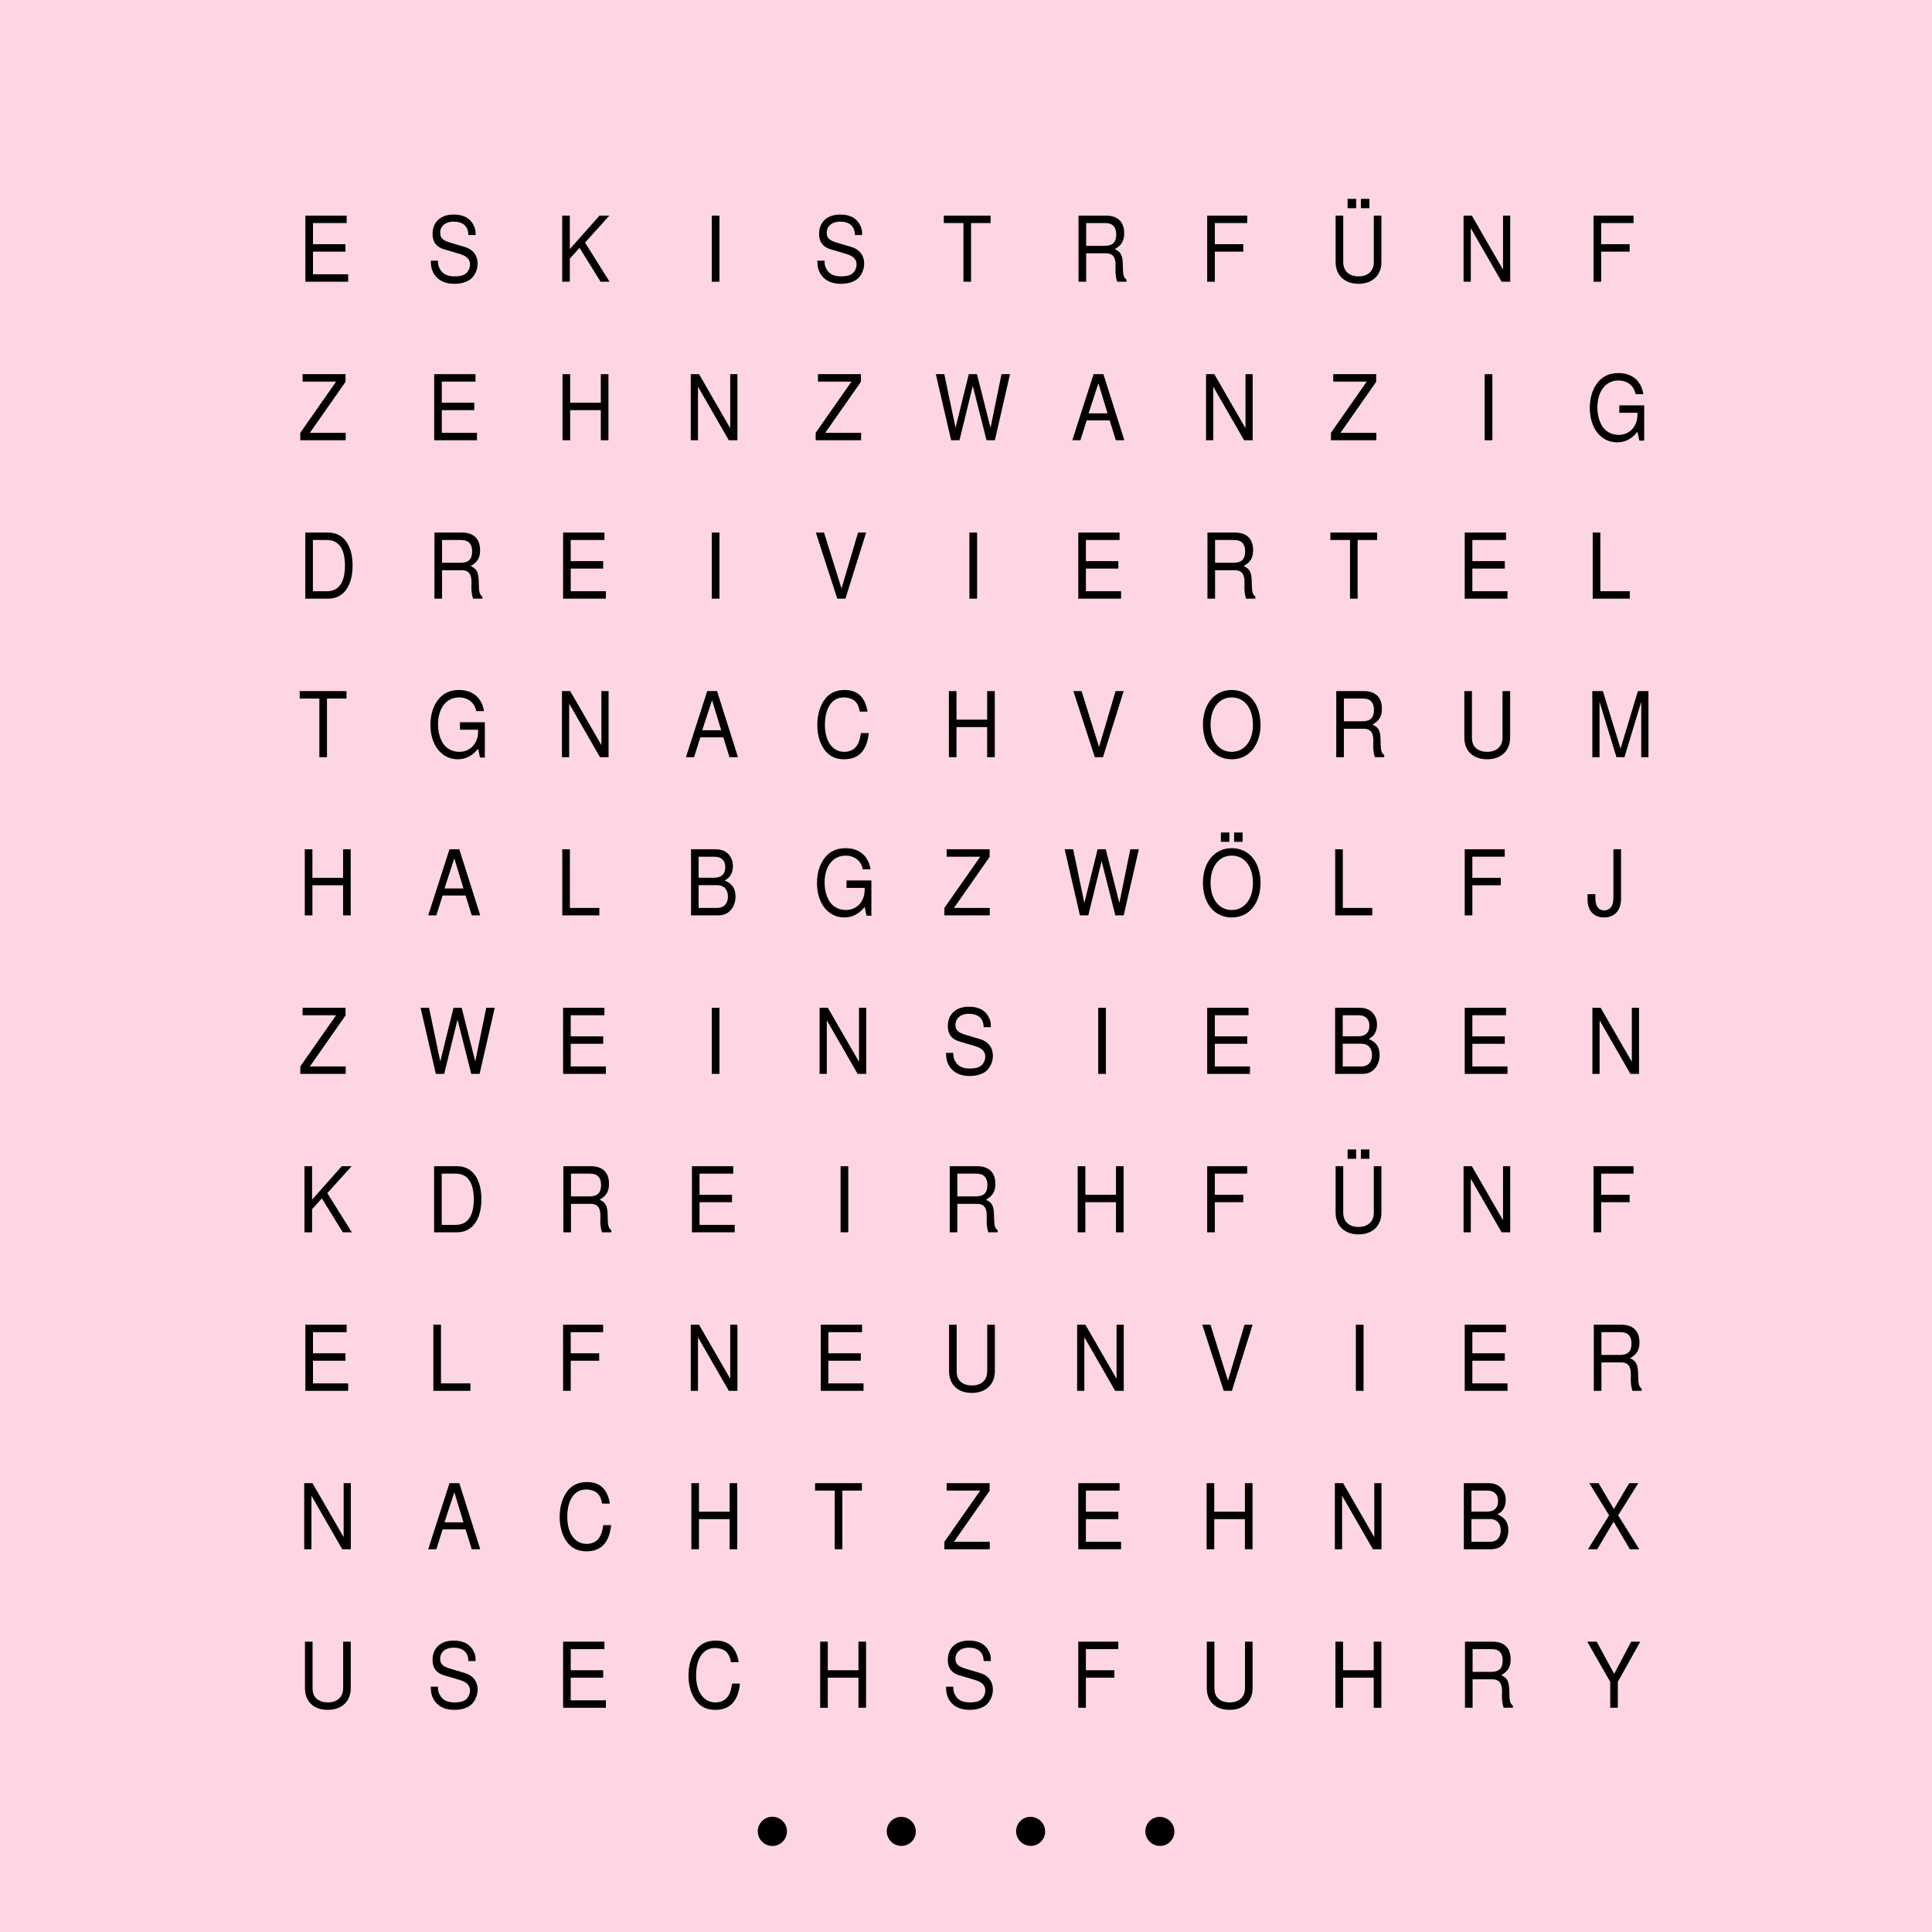
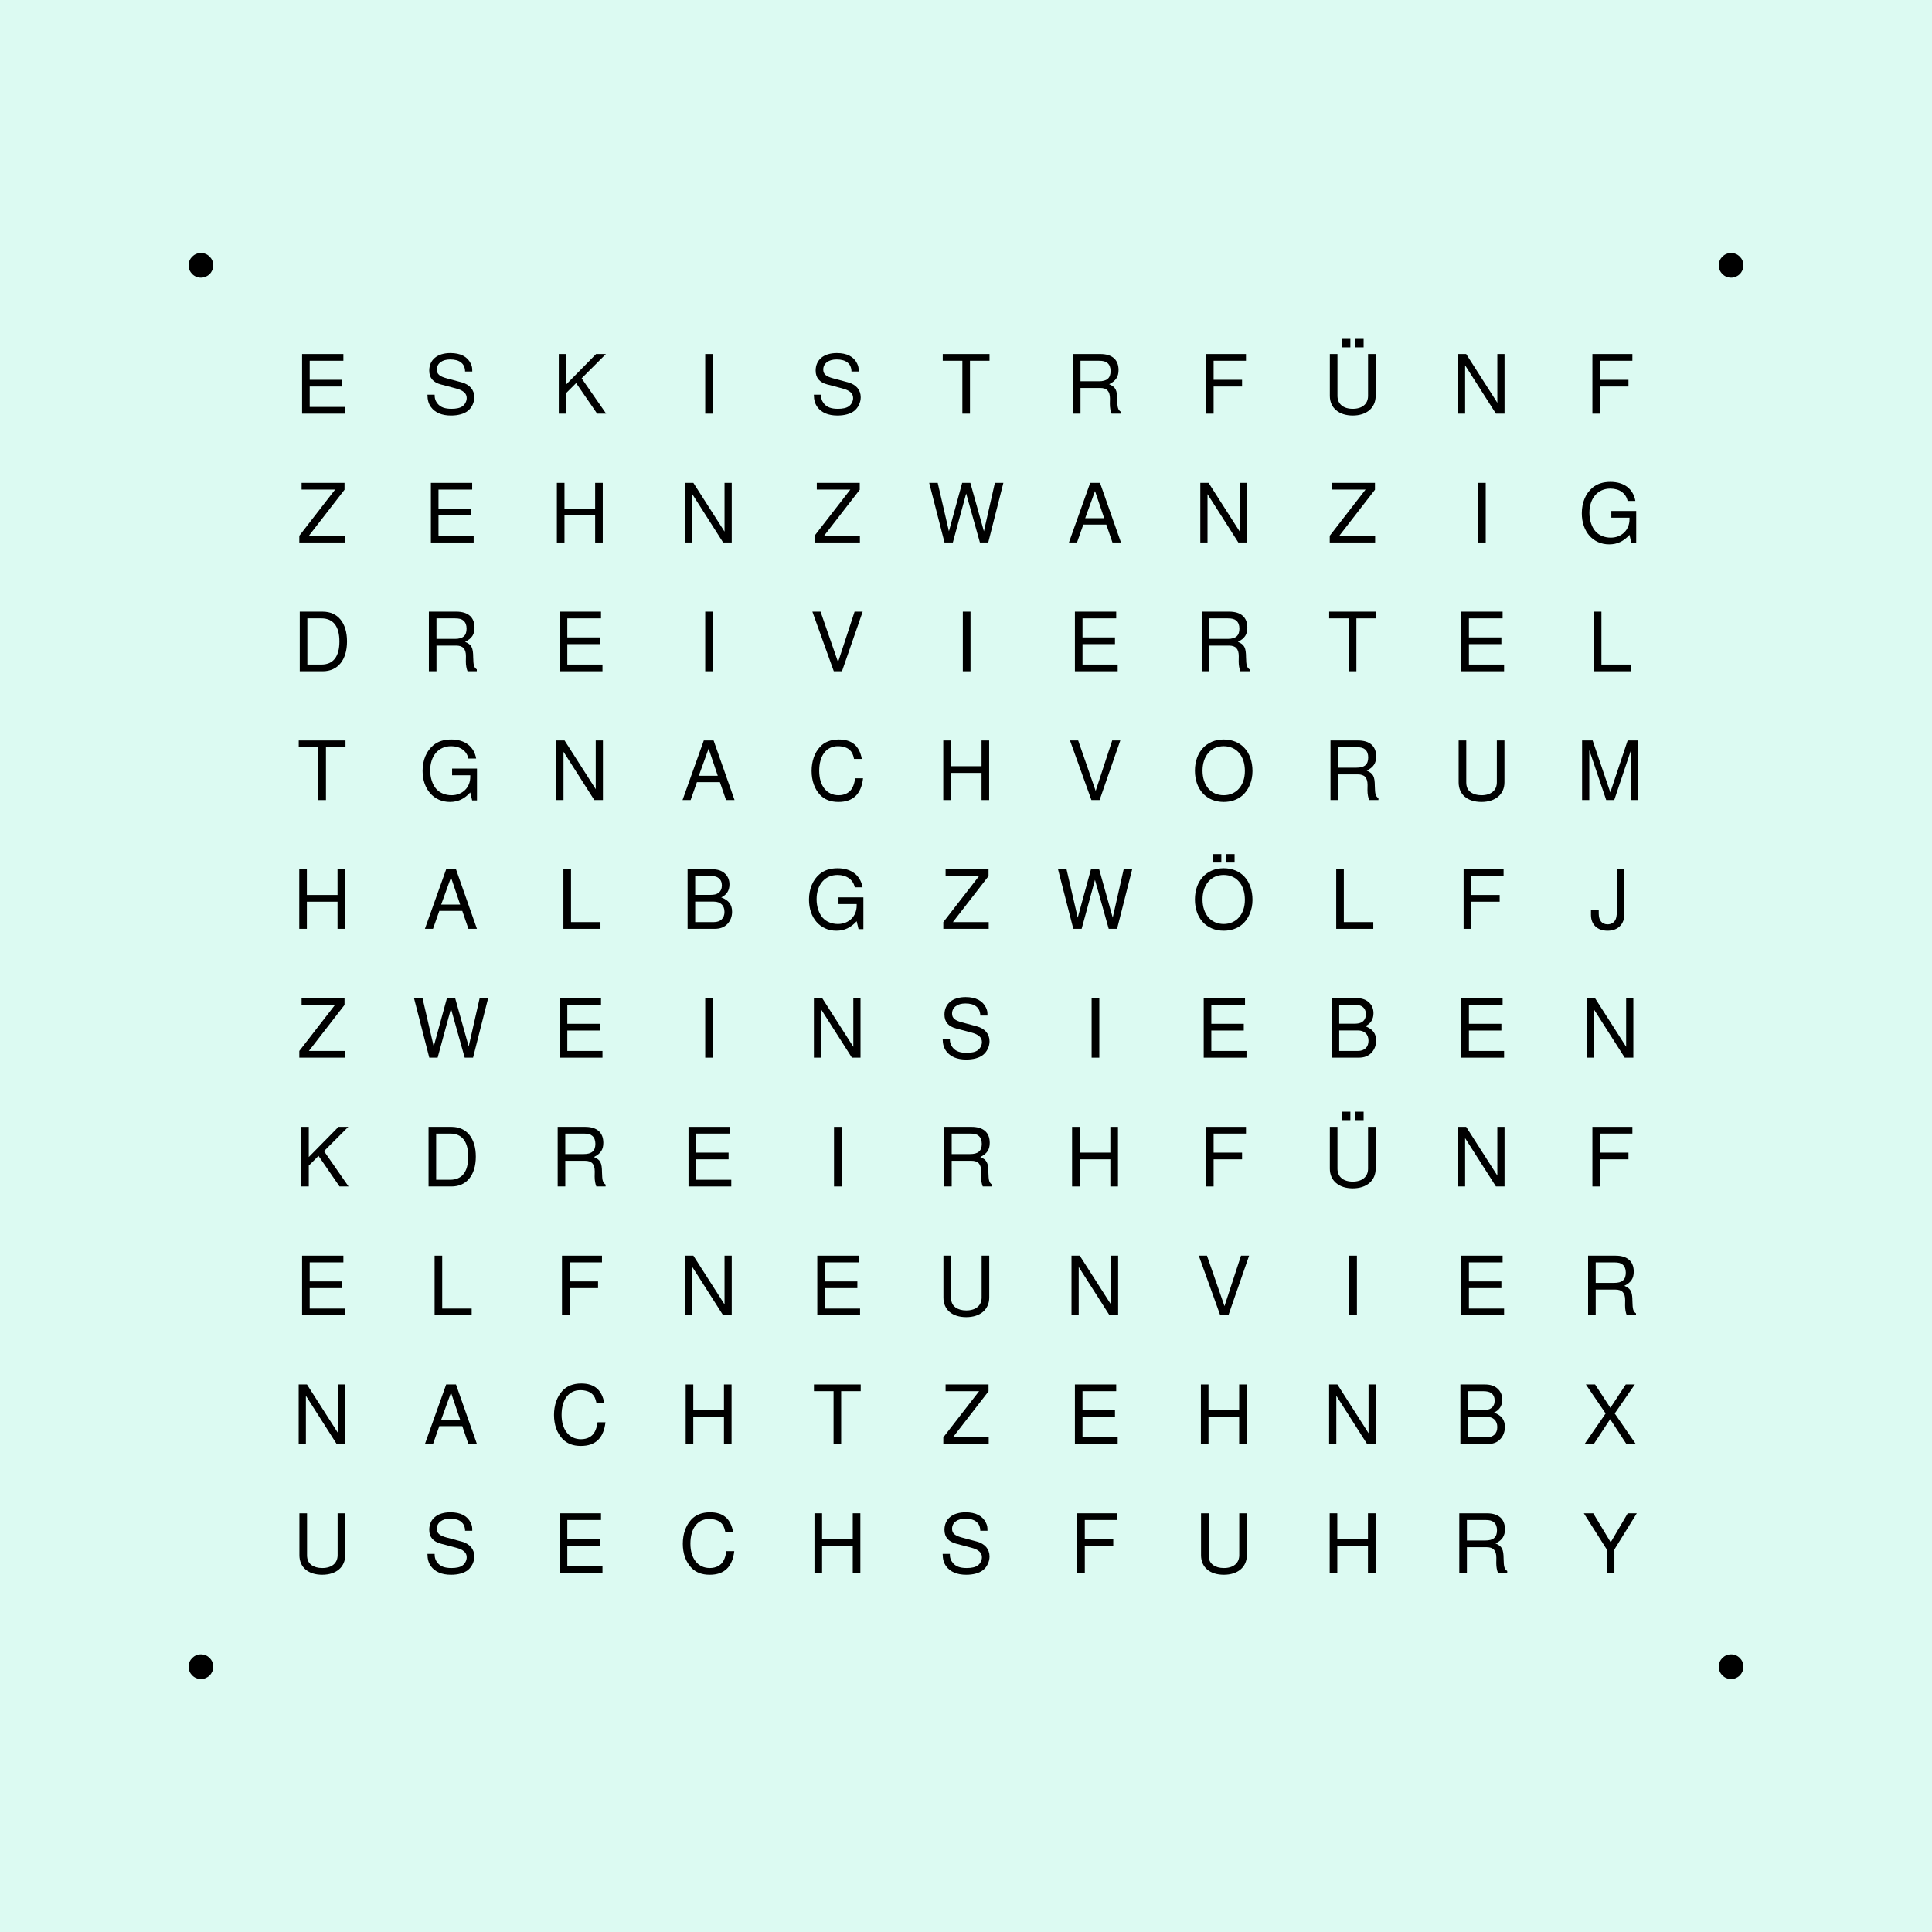
- <svg xmlns="http://www.w3.org/2000/svg" version="1.1" id="svg918" x="0px" y="0px" viewBox="0 0 1417.3 1417.3" style="enable-background:new 0 0 1417.3 1417.3;" xml:space="preserve">
+ <svg xmlns="http://www.w3.org/2000/svg" version="1.1" width="500mm" height="500mm" viewBox="0 0 1417.3 1417.3">
  <style type="text/css">
- 	.st0{fill:#F70055;fill-opacity:0.165;}
- 	.st1{font-family:'Helvetica';}
- 	.st2{font-size:66.499px;}
- 	.st3{display:none;}
- 	.st4{display:inline;fill:none;stroke:#FF0000;stroke-width:0.1;stroke-miterlimit:10;}
- 	.st5{display:inline;opacity:0.99;fill:none;stroke:#FF0000;stroke-width:0.1;stroke-miterlimit:10;}
+ 	.background{fill:#2FE5B3;fill-opacity:0.165;}
+ 	.letter{font-family:'Helvetica';font-size:60.0px;text-anchor:middle;}
+ 	.guide{fill:none;stroke:#FF0000;stroke-width:0.283;}
</style>
-   <g id="g916" transform="translate(0,-861.732)">
-     <path id="path2" class="st0" d="M0,861.7h1417.3V2279H0V861.7z" />
-     <circle id="circle6" cx="566.6" cy="2205.2" r="10.7" />
-     <ellipse id="circle6_1_" transform="matrix(0.7071 -0.7071 0.7071 0.7071 -1365.651 1113.474)" cx="661.2" cy="2205.2" rx="10.6" ry="10.7" />
-     <ellipse id="circle6_2_" transform="matrix(0.7071 -0.7071 0.7071 0.7071 -1337.871 1180.542)" cx="756.1" cy="2205.2" rx="10.6" ry="10.7" />
-     <ellipse id="circle6_3_" transform="matrix(0.7071 -0.7071 0.7071 0.7071 -1310.09 1247.61)" cx="850.9" cy="2205.2" rx="10.6" ry="10.7" />
-     <text transform="matrix(0.9023 0 0 1 218.6182 1068.402)" class="st1 st2">E</text>
-     <text transform="matrix(0.9023 0 0 1 313.1182 1068.402)" class="st1 st2">S</text>
-     <text transform="matrix(0.9023 0 0 1 407.6934 1068.402)" class="st1 st2">K</text>
-     <text transform="matrix(0.9023 0 0 1 516.1436 1068.402)" class="st1 st2">I</text>
-     <text transform="matrix(0.9023 0 0 1 596.6934 1068.402)" class="st1 st2">S</text>
-     <text transform="matrix(0.9023 0 0 1 691.1182 1068.402)" class="st1 st2">T</text>
-     <text transform="matrix(0.9023 0 0 1 785.6182 1068.402)" class="st1 st2">R</text>
-     <text transform="matrix(0.9023 0 0 1 880.1934 1068.402)" class="st1 st2">F</text>
-     <text transform="matrix(0.9023 0 0 1 974.6934 1068.402)" class="st1 st2">Ü</text>
-     <text transform="matrix(0.9023 0 0 1 1069.118 1068.402)" class="st1 st2">N</text>
-     <text transform="matrix(0.9023 0 0 1 1163.618 1068.402)" class="st1 st2">F</text>
-     <text transform="matrix(0.9023 0 0 1 218.6182 1184.695)" class="st1 st2">Z</text>
-     <text transform="matrix(0.9023 0 0 1 313.1182 1184.695)" class="st1 st2">E</text>
-     <text transform="matrix(0.9023 0 0 1 407.6934 1184.695)" class="st1 st2">H</text>
-     <text transform="matrix(0.9023 0 0 1 502.1934 1184.695)" class="st1 st2">N</text>
-     <text transform="matrix(0.9023 0 0 1 596.6934 1184.695)" class="st1 st2">Z</text>
-     <text transform="matrix(0.9023 0 0 1 685.1934 1184.695)" class="st1 st2">W</text>
-     <text transform="matrix(0.9023 0 0 1 785.6182 1184.695)" class="st1 st2">A</text>
-     <text transform="matrix(0.9023 0 0 1 880.1934 1184.695)" class="st1 st2">N</text>
-     <text transform="matrix(0.9023 0 0 1 974.6934 1184.695)" class="st1 st2">Z</text>
-     <text transform="matrix(0.9023 0 0 1 1083.144 1184.695)" class="st1 st2">I</text>
-     <text transform="matrix(0.9023 0 0 1 1163.618 1184.695)" class="st1 st2">G</text>
-     <text transform="matrix(0.9023 0 0 1 218.6182 1300.904)" class="st1 st2">D</text>
-     <text transform="matrix(0.9023 0 0 1 313.1182 1300.904)" class="st1 st2">R</text>
-     <text transform="matrix(0.9023 0 0 1 407.6934 1300.904)" class="st1 st2">E</text>
-     <text transform="matrix(0.9023 0 0 1 516.1436 1300.904)" class="st1 st2">I</text>
-     <text transform="matrix(0.9023 0 0 1 596.6934 1300.904)" class="st1 st2">V</text>
-     <text transform="matrix(0.9023 0 0 1 705.1436 1300.904)" class="st1 st2">I</text>
-     <text transform="matrix(0.9023 0 0 1 785.6182 1300.904)" class="st1 st2">E</text>
-     <text transform="matrix(0.9023 0 0 1 880.1934 1300.904)" class="st1 st2">R</text>
-     <text transform="matrix(0.9023 0 0 1 974.6934 1300.904)" class="st1 st2">T</text>
-     <text transform="matrix(0.9023 0 0 1 1069.118 1300.904)" class="st1 st2">E</text>
-     <text transform="matrix(0.9023 0 0 1 1163.618 1300.904)" class="st1 st2">L</text>
-     <text transform="matrix(0.9023 0 0 1 218.6182 1417.195)" class="st1 st2">T</text>
-     <text transform="matrix(0.9023 0 0 1 313.1182 1417.195)" class="st1 st2">G</text>
-     <text transform="matrix(0.9023 0 0 1 407.6934 1417.195)" class="st1 st2">N</text>
-     <text transform="matrix(0.9023 0 0 1 502.1934 1417.195)" class="st1 st2">A</text>
-     <text transform="matrix(0.9023 0 0 1 596.6934 1417.195)" class="st1 st2">C</text>
-     <text transform="matrix(0.9023 0 0 1 691.1182 1417.195)" class="st1 st2">H</text>
-     <text transform="matrix(0.9023 0 0 1 785.6182 1417.195)" class="st1 st2">V</text>
-     <text transform="matrix(0.9023 0 0 1 880.1934 1417.195)" class="st1 st2">O</text>
-     <text transform="matrix(0.9023 0 0 1 974.6934 1417.195)" class="st1 st2">R</text>
-     <text transform="matrix(0.9023 0 0 1 1069.118 1417.195)" class="st1 st2">U</text>
-     <text transform="matrix(0.9023 0 0 1 1163.618 1417.195)" class="st1 st2">M</text>
-     <text transform="matrix(0.9023 0 0 1 218.6182 1533.238)" class="st1 st2">H</text>
-     <text transform="matrix(0.9023 0 0 1 313.1182 1533.238)" class="st1 st2">A</text>
-     <text transform="matrix(0.9023 0 0 1 407.6934 1533.238)" class="st1 st2">L</text>
-     <text transform="matrix(0.9023 0 0 1 502.1934 1533.238)" class="st1 st2">B</text>
-     <text transform="matrix(0.9023 0 0 1 596.6934 1533.238)" class="st1 st2">G</text>
-     <text transform="matrix(0.9023 0 0 1 691.1182 1533.238)" class="st1 st2">Z</text>
-     <text transform="matrix(0.9023 0 0 1 779.6934 1533.238)" class="st1 st2">W</text>
-     <text transform="matrix(0.9023 0 0 1 880.1934 1533.238)" class="st1 st2">Ö</text>
-     <text transform="matrix(0.9023 0 0 1 974.6934 1533.238)" class="st1 st2">L</text>
-     <text transform="matrix(0.9023 0 0 1 1069.118 1533.238)" class="st1 st2">F</text>
-     <text transform="matrix(0.9023 0 0 1 1163.618 1533.238)" class="st1 st2">J</text>
-     <text transform="matrix(0.9023 0 0 1 218.6182 1649.529)" class="st1 st2">Z</text>
-     <text transform="matrix(0.9023 0 0 1 307.1934 1649.529)" class="st1 st2">W</text>
-     <text transform="matrix(0.9023 0 0 1 407.6934 1649.529)" class="st1 st2">E</text>
-     <text transform="matrix(0.9023 0 0 1 516.1436 1649.529)" class="st1 st2">I</text>
-     <text transform="matrix(0.9023 0 0 1 596.6934 1649.529)" class="st1 st2">N</text>
-     <text transform="matrix(0.9023 0 0 1 691.1182 1649.529)" class="st1 st2">S</text>
-     <text transform="matrix(0.9023 0 0 1 799.6436 1649.529)" class="st1 st2">I</text>
-     <text transform="matrix(0.9023 0 0 1 880.1934 1649.529)" class="st1 st2">E</text>
-     <text transform="matrix(0.9023 0 0 1 974.6934 1649.529)" class="st1 st2">B</text>
-     <text transform="matrix(0.9023 0 0 1 1069.118 1649.529)" class="st1 st2">E</text>
-     <text transform="matrix(0.9023 0 0 1 1163.618 1649.529)" class="st1 st2">N</text>
-     <text transform="matrix(0.9023 0 0 1 218.6182 1765.738)" class="st1 st2">K</text>
-     <text transform="matrix(0.9023 0 0 1 313.1182 1765.738)" class="st1 st2">D</text>
-     <text transform="matrix(0.9023 0 0 1 407.6934 1765.738)" class="st1 st2">R</text>
-     <text transform="matrix(0.9023 0 0 1 502.1934 1765.738)" class="st1 st2">E</text>
-     <text transform="matrix(0.9023 0 0 1 610.6436 1765.738)" class="st1 st2">I</text>
-     <text transform="matrix(0.9023 0 0 1 691.1182 1765.738)" class="st1 st2">R</text>
-     <text transform="matrix(0.9023 0 0 1 785.6182 1765.738)" class="st1 st2">H</text>
-     <text transform="matrix(0.9023 0 0 1 880.1934 1765.738)" class="st1 st2">F</text>
-     <text transform="matrix(0.9023 0 0 1 974.6934 1765.738)" class="st1 st2">Ü</text>
-     <text transform="matrix(0.9023 0 0 1 1069.118 1765.738)" class="st1 st2">N</text>
-     <text transform="matrix(0.9023 0 0 1 1163.618 1765.738)" class="st1 st2">F</text>
-     <text transform="matrix(0.9023 0 0 1 218.6182 1882.031)" class="st1 st2">E</text>
-     <text transform="matrix(0.9023 0 0 1 313.1182 1882.031)" class="st1 st2">L</text>
-     <text transform="matrix(0.9023 0 0 1 407.6934 1882.031)" class="st1 st2">F</text>
-     <text transform="matrix(0.9023 0 0 1 502.1934 1882.031)" class="st1 st2">N</text>
-     <text transform="matrix(0.9023 0 0 1 596.6934 1882.031)" class="st1 st2">E</text>
-     <text transform="matrix(0.9023 0 0 1 691.1182 1882.031)" class="st1 st2">U</text>
-     <text transform="matrix(0.9023 0 0 1 785.6182 1882.031)" class="st1 st2">N</text>
-     <text transform="matrix(0.9023 0 0 1 880.1934 1882.031)" class="st1 st2">V</text>
-     <text transform="matrix(0.9023 0 0 1 988.6436 1882.031)" class="st1 st2">I</text>
-     <text transform="matrix(0.9023 0 0 1 1069.118 1882.031)" class="st1 st2">E</text>
-     <text transform="matrix(0.9023 0 0 1 1163.618 1882.031)" class="st1 st2">R</text>
-     <text transform="matrix(0.9023 0 0 1 218.6182 1998.24)" class="st1 st2">N</text>
-     <text transform="matrix(0.9023 0 0 1 313.1182 1998.24)" class="st1 st2">A</text>
-     <text transform="matrix(0.9023 0 0 1 407.6934 1998.24)" class="st1 st2">C</text>
-     <text transform="matrix(0.9023 0 0 1 502.1934 1998.24)" class="st1 st2">H</text>
-     <text transform="matrix(0.9023 0 0 1 596.6934 1998.24)" class="st1 st2">T</text>
-     <text transform="matrix(0.9023 0 0 1 691.1182 1998.24)" class="st1 st2">Z</text>
-     <text transform="matrix(0.9023 0 0 1 785.6182 1998.24)" class="st1 st2">E</text>
-     <text transform="matrix(0.9023 0 0 1 880.1934 1998.24)" class="st1 st2">H</text>
-     <text transform="matrix(0.9023 0 0 1 974.6934 1998.24)" class="st1 st2">N</text>
-     <text transform="matrix(0.9023 0 0 1 1069.118 1998.24)" class="st1 st2">B</text>
-     <text transform="matrix(0.9023 0 0 1 1163.618 1998.24)" class="st1 st2">X</text>
-     <text transform="matrix(0.9023 0 0 1 218.6182 2114.531)" class="st1 st2">U</text>
-     <text transform="matrix(0.9023 0 0 1 313.1182 2114.531)" class="st1 st2">S</text>
-     <text transform="matrix(0.9023 0 0 1 407.6934 2114.531)" class="st1 st2">E</text>
-     <text transform="matrix(0.9023 0 0 1 502.1934 2114.531)" class="st1 st2">C</text>
-     <text transform="matrix(0.9023 0 0 1 596.6934 2114.531)" class="st1 st2">H</text>
-     <text transform="matrix(0.9023 0 0 1 691.1182 2114.531)" class="st1 st2">S</text>
-     <text transform="matrix(0.9023 0 0 1 785.6182 2114.531)" class="st1 st2">F</text>
-     <text transform="matrix(0.9023 0 0 1 880.1934 2114.531)" class="st1 st2">U</text>
-     <text transform="matrix(0.9023 0 0 1 974.6934 2114.531)" class="st1 st2">H</text>
-     <text transform="matrix(0.9023 0 0 1 1069.118 2114.531)" class="st1 st2">R</text>
-     <text transform="matrix(0.9023 0 0 1 1163.618 2114.531)" class="st1 st2">Y</text>
+   <rect class="background" width="1417.3" height="1417.3" />
+   <g id="minutes">
+     <circle cx="147.40" cy="194.65" r="9.05" />
+     <circle cx="1269.92" cy="194.65" r="9.05" />
+     <circle cx="1269.92" cy="1222.68" r="9.05" />
+     <circle cx="147.40" cy="1222.68" r="9.05" />
  </g>
-   <g class="st3">
-     <rect x="194.2" y="141.4" class="st4" width="85" height="85" />
-     <rect x="288.6" y="141.4" class="st5" width="85" height="85" />
-     <rect x="383" y="141.4" class="st4" width="85" height="85" />
-     <rect x="477.4" y="141.4" class="st4" width="85" height="85" />
-     <rect x="571.7" y="141.4" class="st4" width="85" height="85" />
-     <rect x="666.1" y="141.4" class="st4" width="85" height="85" />
-     <rect x="760.5" y="141.4" class="st4" width="85" height="85" />
-     <rect x="854.9" y="141.4" class="st4" width="85" height="85" />
-     <rect x="949.3" y="141.4" class="st4" width="85" height="85" />
-     <rect x="1043.7" y="141.4" class="st4" width="85" height="85" />
-     <rect x="1138.1" y="141.4" class="st4" width="85" height="85" />
-     <rect x="194.2" y="257.3" class="st4" width="85" height="85" />
-     <rect x="288.6" y="257.3" class="st4" width="85" height="85" />
-     <rect x="383" y="257.3" class="st4" width="85" height="85" />
-     <rect x="477.4" y="257.3" class="st4" width="85" height="85" />
-     <rect x="571.7" y="257.3" class="st4" width="85" height="85" />
-     <rect x="666.1" y="257.3" class="st4" width="85" height="85" />
-     <rect x="760.5" y="257.3" class="st4" width="85" height="85" />
-     <rect x="854.9" y="257.3" class="st4" width="85" height="85" />
-     <rect x="949.3" y="257.3" class="st4" width="85" height="85" />
-     <rect x="1043.7" y="257.3" class="st4" width="85" height="85" />
-     <rect x="1138.1" y="257.3" class="st4" width="85" height="85" />
-     <rect x="194.2" y="373.3" class="st4" width="85" height="85" />
-     <rect x="288.6" y="373.3" class="st4" width="85" height="85" />
-     <rect x="383" y="373.3" class="st4" width="85" height="85" />
-     <rect x="477.4" y="373.3" class="st4" width="85" height="85" />
-     <rect x="571.7" y="373.3" class="st4" width="85" height="85" />
-     <rect x="666.1" y="373.3" class="st4" width="85" height="85" />
-     <rect x="760.5" y="373.3" class="st4" width="85" height="85" />
-     <rect x="854.9" y="373.3" class="st4" width="85" height="85" />
-     <rect x="949.3" y="373.3" class="st4" width="85" height="85" />
-     <rect x="1043.7" y="373.3" class="st4" width="85" height="85" />
-     <rect x="1138.1" y="373.3" class="st4" width="85" height="85" />
-     <rect x="194.2" y="489.2" class="st4" width="85" height="85" />
-     <rect x="288.6" y="489.2" class="st4" width="85" height="85" />
-     <rect x="383" y="489.2" class="st4" width="85" height="85" />
-     <rect x="477.4" y="489.2" class="st4" width="85" height="85" />
-     <rect x="571.7" y="489.2" class="st4" width="85" height="85" />
-     <rect x="666.1" y="489.2" class="st4" width="85" height="85" />
-     <rect x="760.5" y="489.2" class="st4" width="85" height="85" />
-     <rect x="854.9" y="489.2" class="st4" width="85" height="85" />
-     <rect x="949.3" y="489.2" class="st4" width="85" height="85" />
-     <rect x="1043.7" y="489.2" class="st4" width="85" height="85" />
-     <rect x="1138.1" y="489.2" class="st4" width="85" height="85" />
-     <rect x="194.2" y="605.2" class="st4" width="85" height="85" />
-     <rect x="288.6" y="605.2" class="st4" width="85" height="85" />
-     <rect x="383" y="605.2" class="st4" width="85" height="85" />
-     <rect x="477.4" y="605.2" class="st4" width="85" height="85" />
-     <rect x="571.7" y="605.2" class="st4" width="85" height="85" />
-     <rect x="666.1" y="605.2" class="st4" width="85" height="85" />
-     <rect x="760.5" y="605.2" class="st4" width="85" height="85" />
-     <rect x="854.9" y="605.2" class="st4" width="85" height="85" />
-     <rect x="949.3" y="605.2" class="st4" width="85" height="85" />
-     <rect x="1043.7" y="605.2" class="st4" width="85" height="85" />
-     <rect x="1138.1" y="605.2" class="st4" width="85" height="85" />
-     <path class="st4" d="M1417.3,708.7" />
-     <path class="st4" d="M1417.3,708.7" />
-     <rect x="548.7" y="1325.8" class="st4" width="35.4" height="35.4" />
-     <rect x="643.5" y="1325.8" class="st4" width="35.4" height="35.4" />
-     <rect x="738.4" y="1325.8" class="st4" width="35.4" height="35.4" />
-     <rect x="833.2" y="1325.8" class="st4" width="35.4" height="35.4" />
-     <rect x="194.2" y="721.1" class="st4" width="85" height="85" />
-     <rect x="288.6" y="721.1" class="st4" width="85" height="85" />
-     <rect x="383" y="721.1" class="st4" width="85" height="85" />
-     <rect x="477.4" y="721.1" class="st4" width="85" height="85" />
-     <rect x="571.7" y="721.1" class="st4" width="85" height="85" />
-     <rect x="666.1" y="721.1" class="st4" width="85" height="85" />
-     <rect x="760.5" y="721.1" class="st4" width="85" height="85" />
-     <rect x="854.9" y="721.1" class="st4" width="85" height="85" />
-     <rect x="949.3" y="721.1" class="st4" width="85" height="85" />
-     <rect x="1043.7" y="721.1" class="st4" width="85" height="85" />
-     <rect x="1138.1" y="721.1" class="st4" width="85" height="85" />
-     <rect x="194.2" y="837" class="st4" width="85" height="85" />
-     <rect x="288.6" y="837" class="st4" width="85" height="85" />
-     <rect x="383" y="837" class="st4" width="85" height="85" />
-     <rect x="477.4" y="837" class="st4" width="85" height="85" />
-     <rect x="571.7" y="837" class="st4" width="85" height="85" />
-     <rect x="666.1" y="837" class="st4" width="85" height="85" />
-     <rect x="760.5" y="837" class="st4" width="85" height="85" />
-     <rect x="854.9" y="837" class="st4" width="85" height="85" />
-     <rect x="949.3" y="837" class="st4" width="85" height="85" />
-     <rect x="1043.7" y="837" class="st4" width="85" height="85" />
-     <rect x="1138.1" y="837" class="st4" width="85" height="85" />
-     <rect x="194.2" y="953" class="st4" width="85" height="85" />
-     <rect x="288.6" y="953" class="st4" width="85" height="85" />
-     <rect x="383" y="953" class="st4" width="85" height="85" />
-     <rect x="477.4" y="953" class="st4" width="85" height="85" />
-     <rect x="571.7" y="953" class="st4" width="85" height="85" />
-     <rect x="666.1" y="953" class="st4" width="85" height="85" />
-     <rect x="760.5" y="953" class="st4" width="85" height="85" />
-     <rect x="854.9" y="953" class="st4" width="85" height="85" />
-     <rect x="949.3" y="953" class="st4" width="85" height="85" />
-     <rect x="1043.7" y="953" class="st4" width="85" height="85" />
-     <rect x="1138.1" y="953" class="st4" width="85" height="85" />
-     <rect x="194.2" y="1068.9" class="st4" width="85" height="85" />
-     <rect x="288.6" y="1068.9" class="st4" width="85" height="85" />
-     <rect x="383" y="1068.9" class="st4" width="85" height="85" />
-     <rect x="477.4" y="1068.9" class="st4" width="85" height="85" />
-     <rect x="571.7" y="1068.9" class="st4" width="85" height="85" />
-     <rect x="666.1" y="1068.9" class="st4" width="85" height="85" />
-     <rect x="760.5" y="1068.9" class="st4" width="85" height="85" />
-     <rect x="854.9" y="1068.9" class="st4" width="85" height="85" />
-     <rect x="949.3" y="1068.9" class="st4" width="85" height="85" />
-     <rect x="1043.7" y="1068.9" class="st4" width="85" height="85" />
-     <rect x="1138.1" y="1068.9" class="st4" width="85" height="85" />
-     <rect x="194.2" y="1184.8" class="st4" width="85" height="85" />
-     <rect x="288.6" y="1184.8" class="st4" width="85" height="85" />
-     <rect x="383" y="1184.8" class="st4" width="85" height="85" />
-     <rect x="477.4" y="1184.8" class="st4" width="85" height="85" />
-     <rect x="571.7" y="1184.8" class="st4" width="85" height="85" />
-     <rect x="666.1" y="1184.8" class="st4" width="85" height="85" />
-     <rect x="760.5" y="1184.8" class="st4" width="85" height="85" />
-     <rect x="854.9" y="1184.8" class="st4" width="85" height="85" />
-     <rect x="949.3" y="1184.8" class="st4" width="85" height="85" />
-     <rect x="1043.7" y="1184.8" class="st4" width="85" height="85" />
-     <rect x="1138.1" y="1184.8" class="st4" width="85" height="85" />
-     <path class="st4" d="M1417.3,708.7" />
-     <rect class="st4" width="1417.3" height="1417.3" />
-     <path class="st4" d="M1417.3,0" />
+   <g id="letters">
+     <text x="236.22" y="303.46" class="letter">E</text>
+     <text x="330.71" y="303.46" class="letter">S</text>
+     <text x="425.20" y="303.46" class="letter">K</text>
+     <text x="519.69" y="303.46" class="letter">I</text>
+     <text x="614.17" y="303.46" class="letter">S</text>
+     <text x="708.66" y="303.46" class="letter">T</text>
+     <text x="803.15" y="303.46" class="letter">R</text>
+     <text x="897.64" y="303.46" class="letter">F</text>
+     <text x="992.13" y="303.46" class="letter">Ü</text>
+     <text x="1086.61" y="303.46" class="letter">N</text>
+     <text x="1181.10" y="303.46" class="letter">F</text>
+     <text x="236.22" y="397.95" class="letter">Z</text>
+     <text x="330.71" y="397.95" class="letter">E</text>
+     <text x="425.20" y="397.95" class="letter">H</text>
+     <text x="519.69" y="397.95" class="letter">N</text>
+     <text x="614.17" y="397.95" class="letter">Z</text>
+     <text x="708.66" y="397.95" class="letter">W</text>
+     <text x="803.15" y="397.95" class="letter">A</text>
+     <text x="897.64" y="397.95" class="letter">N</text>
+     <text x="992.13" y="397.95" class="letter">Z</text>
+     <text x="1086.61" y="397.95" class="letter">I</text>
+     <text x="1181.10" y="397.95" class="letter">G</text>
+     <text x="236.22" y="492.44" class="letter">D</text>
+     <text x="330.71" y="492.44" class="letter">R</text>
+     <text x="425.20" y="492.44" class="letter">E</text>
+     <text x="519.69" y="492.44" class="letter">I</text>
+     <text x="614.17" y="492.44" class="letter">V</text>
+     <text x="708.66" y="492.44" class="letter">I</text>
+     <text x="803.15" y="492.44" class="letter">E</text>
+     <text x="897.64" y="492.44" class="letter">R</text>
+     <text x="992.13" y="492.44" class="letter">T</text>
+     <text x="1086.61" y="492.44" class="letter">E</text>
+     <text x="1181.10" y="492.44" class="letter">L</text>
+     <text x="236.22" y="586.93" class="letter">T</text>
+     <text x="330.71" y="586.93" class="letter">G</text>
+     <text x="425.20" y="586.93" class="letter">N</text>
+     <text x="519.69" y="586.93" class="letter">A</text>
+     <text x="614.17" y="586.93" class="letter">C</text>
+     <text x="708.66" y="586.93" class="letter">H</text>
+     <text x="803.15" y="586.93" class="letter">V</text>
+     <text x="897.64" y="586.93" class="letter">O</text>
+     <text x="992.13" y="586.93" class="letter">R</text>
+     <text x="1086.61" y="586.93" class="letter">U</text>
+     <text x="1181.10" y="586.93" class="letter">M</text>
+     <text x="236.22" y="681.41" class="letter">H</text>
+     <text x="330.71" y="681.41" class="letter">A</text>
+     <text x="425.20" y="681.41" class="letter">L</text>
+     <text x="519.69" y="681.41" class="letter">B</text>
+     <text x="614.17" y="681.41" class="letter">G</text>
+     <text x="708.66" y="681.41" class="letter">Z</text>
+     <text x="803.15" y="681.41" class="letter">W</text>
+     <text x="897.64" y="681.41" class="letter">Ö</text>
+     <text x="992.13" y="681.41" class="letter">L</text>
+     <text x="1086.61" y="681.41" class="letter">F</text>
+     <text x="1181.10" y="681.41" class="letter">J</text>
+     <text x="236.22" y="775.90" class="letter">Z</text>
+     <text x="330.71" y="775.90" class="letter">W</text>
+     <text x="425.20" y="775.90" class="letter">E</text>
+     <text x="519.69" y="775.90" class="letter">I</text>
+     <text x="614.17" y="775.90" class="letter">N</text>
+     <text x="708.66" y="775.90" class="letter">S</text>
+     <text x="803.15" y="775.90" class="letter">I</text>
+     <text x="897.64" y="775.90" class="letter">E</text>
+     <text x="992.13" y="775.90" class="letter">B</text>
+     <text x="1086.61" y="775.90" class="letter">E</text>
+     <text x="1181.10" y="775.90" class="letter">N</text>
+     <text x="236.22" y="870.39" class="letter">K</text>
+     <text x="330.71" y="870.39" class="letter">D</text>
+     <text x="425.20" y="870.39" class="letter">R</text>
+     <text x="519.69" y="870.39" class="letter">E</text>
+     <text x="614.17" y="870.39" class="letter">I</text>
+     <text x="708.66" y="870.39" class="letter">R</text>
+     <text x="803.15" y="870.39" class="letter">H</text>
+     <text x="897.64" y="870.39" class="letter">F</text>
+     <text x="992.13" y="870.39" class="letter">Ü</text>
+     <text x="1086.61" y="870.39" class="letter">N</text>
+     <text x="1181.10" y="870.39" class="letter">F</text>
+     <text x="236.22" y="964.88" class="letter">E</text>
+     <text x="330.71" y="964.88" class="letter">L</text>
+     <text x="425.20" y="964.88" class="letter">F</text>
+     <text x="519.69" y="964.88" class="letter">N</text>
+     <text x="614.17" y="964.88" class="letter">E</text>
+     <text x="708.66" y="964.88" class="letter">U</text>
+     <text x="803.15" y="964.88" class="letter">N</text>
+     <text x="897.64" y="964.88" class="letter">V</text>
+     <text x="992.13" y="964.88" class="letter">I</text>
+     <text x="1086.61" y="964.88" class="letter">E</text>
+     <text x="1181.10" y="964.88" class="letter">R</text>
+     <text x="236.22" y="1059.37" class="letter">N</text>
+     <text x="330.71" y="1059.37" class="letter">A</text>
+     <text x="425.20" y="1059.37" class="letter">C</text>
+     <text x="519.69" y="1059.37" class="letter">H</text>
+     <text x="614.17" y="1059.37" class="letter">T</text>
+     <text x="708.66" y="1059.37" class="letter">Z</text>
+     <text x="803.15" y="1059.37" class="letter">E</text>
+     <text x="897.64" y="1059.37" class="letter">H</text>
+     <text x="992.13" y="1059.37" class="letter">N</text>
+     <text x="1086.61" y="1059.37" class="letter">B</text>
+     <text x="1181.10" y="1059.37" class="letter">X</text>
+     <text x="236.22" y="1153.86" class="letter">U</text>
+     <text x="330.71" y="1153.86" class="letter">S</text>
+     <text x="425.20" y="1153.86" class="letter">E</text>
+     <text x="519.69" y="1153.86" class="letter">C</text>
+     <text x="614.17" y="1153.86" class="letter">H</text>
+     <text x="708.66" y="1153.86" class="letter">S</text>
+     <text x="803.15" y="1153.86" class="letter">F</text>
+     <text x="897.64" y="1153.86" class="letter">U</text>
+     <text x="992.13" y="1153.86" class="letter">H</text>
+     <text x="1086.61" y="1153.86" class="letter">R</text>
+     <text x="1181.10" y="1153.86" class="letter">Y</text>
+   </g>
+   <g id="guides" style="display:none">
+     <g class="guide">
+       <rect x="193.73" y="240.97" width="84.99" height="84.99" rx="17.00" />
+       <rect x="288.21" y="240.97" width="84.99" height="84.99" rx="17.00" />
+       <rect x="382.70" y="240.97" width="84.99" height="84.99" rx="17.00" />
+       <rect x="477.19" y="240.97" width="84.99" height="84.99" rx="17.00" />
+       <rect x="571.68" y="240.97" width="84.99" height="84.99" rx="17.00" />
+       <rect x="666.17" y="240.97" width="84.99" height="84.99" rx="17.00" />
+       <rect x="760.65" y="240.97" width="84.99" height="84.99" rx="17.00" />
+       <rect x="855.14" y="240.97" width="84.99" height="84.99" rx="17.00" />
+       <rect x="949.63" y="240.97" width="84.99" height="84.99" rx="17.00" />
+       <rect x="1044.12" y="240.97" width="84.99" height="84.99" rx="17.00" />
+       <rect x="1138.61" y="240.97" width="84.99" height="84.99" rx="17.00" />
+       <rect x="193.73" y="335.46" width="84.99" height="84.99" rx="17.00" />
+       <rect x="288.21" y="335.46" width="84.99" height="84.99" rx="17.00" />
+       <rect x="382.70" y="335.46" width="84.99" height="84.99" rx="17.00" />
+       <rect x="477.19" y="335.46" width="84.99" height="84.99" rx="17.00" />
+       <rect x="571.68" y="335.46" width="84.99" height="84.99" rx="17.00" />
+       <rect x="666.17" y="335.46" width="84.99" height="84.99" rx="17.00" />
+       <rect x="760.65" y="335.46" width="84.99" height="84.99" rx="17.00" />
+       <rect x="855.14" y="335.46" width="84.99" height="84.99" rx="17.00" />
+       <rect x="949.63" y="335.46" width="84.99" height="84.99" rx="17.00" />
+       <rect x="1044.12" y="335.46" width="84.99" height="84.99" rx="17.00" />
+       <rect x="1138.61" y="335.46" width="84.99" height="84.99" rx="17.00" />
+       <rect x="193.73" y="429.95" width="84.99" height="84.99" rx="17.00" />
+       <rect x="288.21" y="429.95" width="84.99" height="84.99" rx="17.00" />
+       <rect x="382.70" y="429.95" width="84.99" height="84.99" rx="17.00" />
+       <rect x="477.19" y="429.95" width="84.99" height="84.99" rx="17.00" />
+       <rect x="571.68" y="429.95" width="84.99" height="84.99" rx="17.00" />
+       <rect x="666.17" y="429.95" width="84.99" height="84.99" rx="17.00" />
+       <rect x="760.65" y="429.95" width="84.99" height="84.99" rx="17.00" />
+       <rect x="855.14" y="429.95" width="84.99" height="84.99" rx="17.00" />
+       <rect x="949.63" y="429.95" width="84.99" height="84.99" rx="17.00" />
+       <rect x="1044.12" y="429.95" width="84.99" height="84.99" rx="17.00" />
+       <rect x="1138.61" y="429.95" width="84.99" height="84.99" rx="17.00" />
+       <rect x="193.73" y="524.43" width="84.99" height="84.99" rx="17.00" />
+       <rect x="288.21" y="524.43" width="84.99" height="84.99" rx="17.00" />
+       <rect x="382.70" y="524.43" width="84.99" height="84.99" rx="17.00" />
+       <rect x="477.19" y="524.43" width="84.99" height="84.99" rx="17.00" />
+       <rect x="571.68" y="524.43" width="84.99" height="84.99" rx="17.00" />
+       <rect x="666.17" y="524.43" width="84.99" height="84.99" rx="17.00" />
+       <rect x="760.65" y="524.43" width="84.99" height="84.99" rx="17.00" />
+       <rect x="855.14" y="524.43" width="84.99" height="84.99" rx="17.00" />
+       <rect x="949.63" y="524.43" width="84.99" height="84.99" rx="17.00" />
+       <rect x="1044.12" y="524.43" width="84.99" height="84.99" rx="17.00" />
+       <rect x="1138.61" y="524.43" width="84.99" height="84.99" rx="17.00" />
+       <rect x="193.73" y="618.92" width="84.99" height="84.99" rx="17.00" />
+       <rect x="288.21" y="618.92" width="84.99" height="84.99" rx="17.00" />
+       <rect x="382.70" y="618.92" width="84.99" height="84.99" rx="17.00" />
+       <rect x="477.19" y="618.92" width="84.99" height="84.99" rx="17.00" />
+       <rect x="571.68" y="618.92" width="84.99" height="84.99" rx="17.00" />
+       <rect x="666.17" y="618.92" width="84.99" height="84.99" rx="17.00" />
+       <rect x="760.65" y="618.92" width="84.99" height="84.99" rx="17.00" />
+       <rect x="855.14" y="618.92" width="84.99" height="84.99" rx="17.00" />
+       <rect x="949.63" y="618.92" width="84.99" height="84.99" rx="17.00" />
+       <rect x="1044.12" y="618.92" width="84.99" height="84.99" rx="17.00" />
+       <rect x="1138.61" y="618.92" width="84.99" height="84.99" rx="17.00" />
+       <rect x="193.73" y="713.41" width="84.99" height="84.99" rx="17.00" />
+       <rect x="288.21" y="713.41" width="84.99" height="84.99" rx="17.00" />
+       <rect x="382.70" y="713.41" width="84.99" height="84.99" rx="17.00" />
+       <rect x="477.19" y="713.41" width="84.99" height="84.99" rx="17.00" />
+       <rect x="571.68" y="713.41" width="84.99" height="84.99" rx="17.00" />
+       <rect x="666.17" y="713.41" width="84.99" height="84.99" rx="17.00" />
+       <rect x="760.65" y="713.41" width="84.99" height="84.99" rx="17.00" />
+       <rect x="855.14" y="713.41" width="84.99" height="84.99" rx="17.00" />
+       <rect x="949.63" y="713.41" width="84.99" height="84.99" rx="17.00" />
+       <rect x="1044.12" y="713.41" width="84.99" height="84.99" rx="17.00" />
+       <rect x="1138.61" y="713.41" width="84.99" height="84.99" rx="17.00" />
+       <rect x="193.73" y="807.90" width="84.99" height="84.99" rx="17.00" />
+       <rect x="288.21" y="807.90" width="84.99" height="84.99" rx="17.00" />
+       <rect x="382.70" y="807.90" width="84.99" height="84.99" rx="17.00" />
+       <rect x="477.19" y="807.90" width="84.99" height="84.99" rx="17.00" />
+       <rect x="571.68" y="807.90" width="84.99" height="84.99" rx="17.00" />
+       <rect x="666.17" y="807.90" width="84.99" height="84.99" rx="17.00" />
+       <rect x="760.65" y="807.90" width="84.99" height="84.99" rx="17.00" />
+       <rect x="855.14" y="807.90" width="84.99" height="84.99" rx="17.00" />
+       <rect x="949.63" y="807.90" width="84.99" height="84.99" rx="17.00" />
+       <rect x="1044.12" y="807.90" width="84.99" height="84.99" rx="17.00" />
+       <rect x="1138.61" y="807.90" width="84.99" height="84.99" rx="17.00" />
+       <rect x="193.73" y="902.39" width="84.99" height="84.99" rx="17.00" />
+       <rect x="288.21" y="902.39" width="84.99" height="84.99" rx="17.00" />
+       <rect x="382.70" y="902.39" width="84.99" height="84.99" rx="17.00" />
+       <rect x="477.19" y="902.39" width="84.99" height="84.99" rx="17.00" />
+       <rect x="571.68" y="902.39" width="84.99" height="84.99" rx="17.00" />
+       <rect x="666.17" y="902.39" width="84.99" height="84.99" rx="17.00" />
+       <rect x="760.65" y="902.39" width="84.99" height="84.99" rx="17.00" />
+       <rect x="855.14" y="902.39" width="84.99" height="84.99" rx="17.00" />
+       <rect x="949.63" y="902.39" width="84.99" height="84.99" rx="17.00" />
+       <rect x="1044.12" y="902.39" width="84.99" height="84.99" rx="17.00" />
+       <rect x="1138.61" y="902.39" width="84.99" height="84.99" rx="17.00" />
+       <rect x="193.73" y="996.88" width="84.99" height="84.99" rx="17.00" />
+       <rect x="288.21" y="996.88" width="84.99" height="84.99" rx="17.00" />
+       <rect x="382.70" y="996.88" width="84.99" height="84.99" rx="17.00" />
+       <rect x="477.19" y="996.88" width="84.99" height="84.99" rx="17.00" />
+       <rect x="571.68" y="996.88" width="84.99" height="84.99" rx="17.00" />
+       <rect x="666.17" y="996.88" width="84.99" height="84.99" rx="17.00" />
+       <rect x="760.65" y="996.88" width="84.99" height="84.99" rx="17.00" />
+       <rect x="855.14" y="996.88" width="84.99" height="84.99" rx="17.00" />
+       <rect x="949.63" y="996.88" width="84.99" height="84.99" rx="17.00" />
+       <rect x="1044.12" y="996.88" width="84.99" height="84.99" rx="17.00" />
+       <rect x="1138.61" y="996.88" width="84.99" height="84.99" rx="17.00" />
+       <rect x="193.73" y="1091.36" width="84.99" height="84.99" rx="17.00" />
+       <rect x="288.21" y="1091.36" width="84.99" height="84.99" rx="17.00" />
+       <rect x="382.70" y="1091.36" width="84.99" height="84.99" rx="17.00" />
+       <rect x="477.19" y="1091.36" width="84.99" height="84.99" rx="17.00" />
+       <rect x="571.68" y="1091.36" width="84.99" height="84.99" rx="17.00" />
+       <rect x="666.17" y="1091.36" width="84.99" height="84.99" rx="17.00" />
+       <rect x="760.65" y="1091.36" width="84.99" height="84.99" rx="17.00" />
+       <rect x="855.14" y="1091.36" width="84.99" height="84.99" rx="17.00" />
+       <rect x="949.63" y="1091.36" width="84.99" height="84.99" rx="17.00" />
+       <rect x="1044.12" y="1091.36" width="84.99" height="84.99" rx="17.00" />
+       <rect x="1138.61" y="1091.36" width="84.99" height="84.99" rx="17.00" />
+       <rect x="104.91" y="152.15" width="84.99" height="84.99" rx="17.00" />
+       <rect x="1227.43" y="152.15" width="84.99" height="84.99" rx="17.00" />
+       <rect x="1227.43" y="1180.18" width="84.99" height="84.99" rx="17.00" />
+       <rect x="104.91" y="1180.18" width="84.99" height="84.99" rx="17.00" />
+     </g>
  </g>
</svg>
